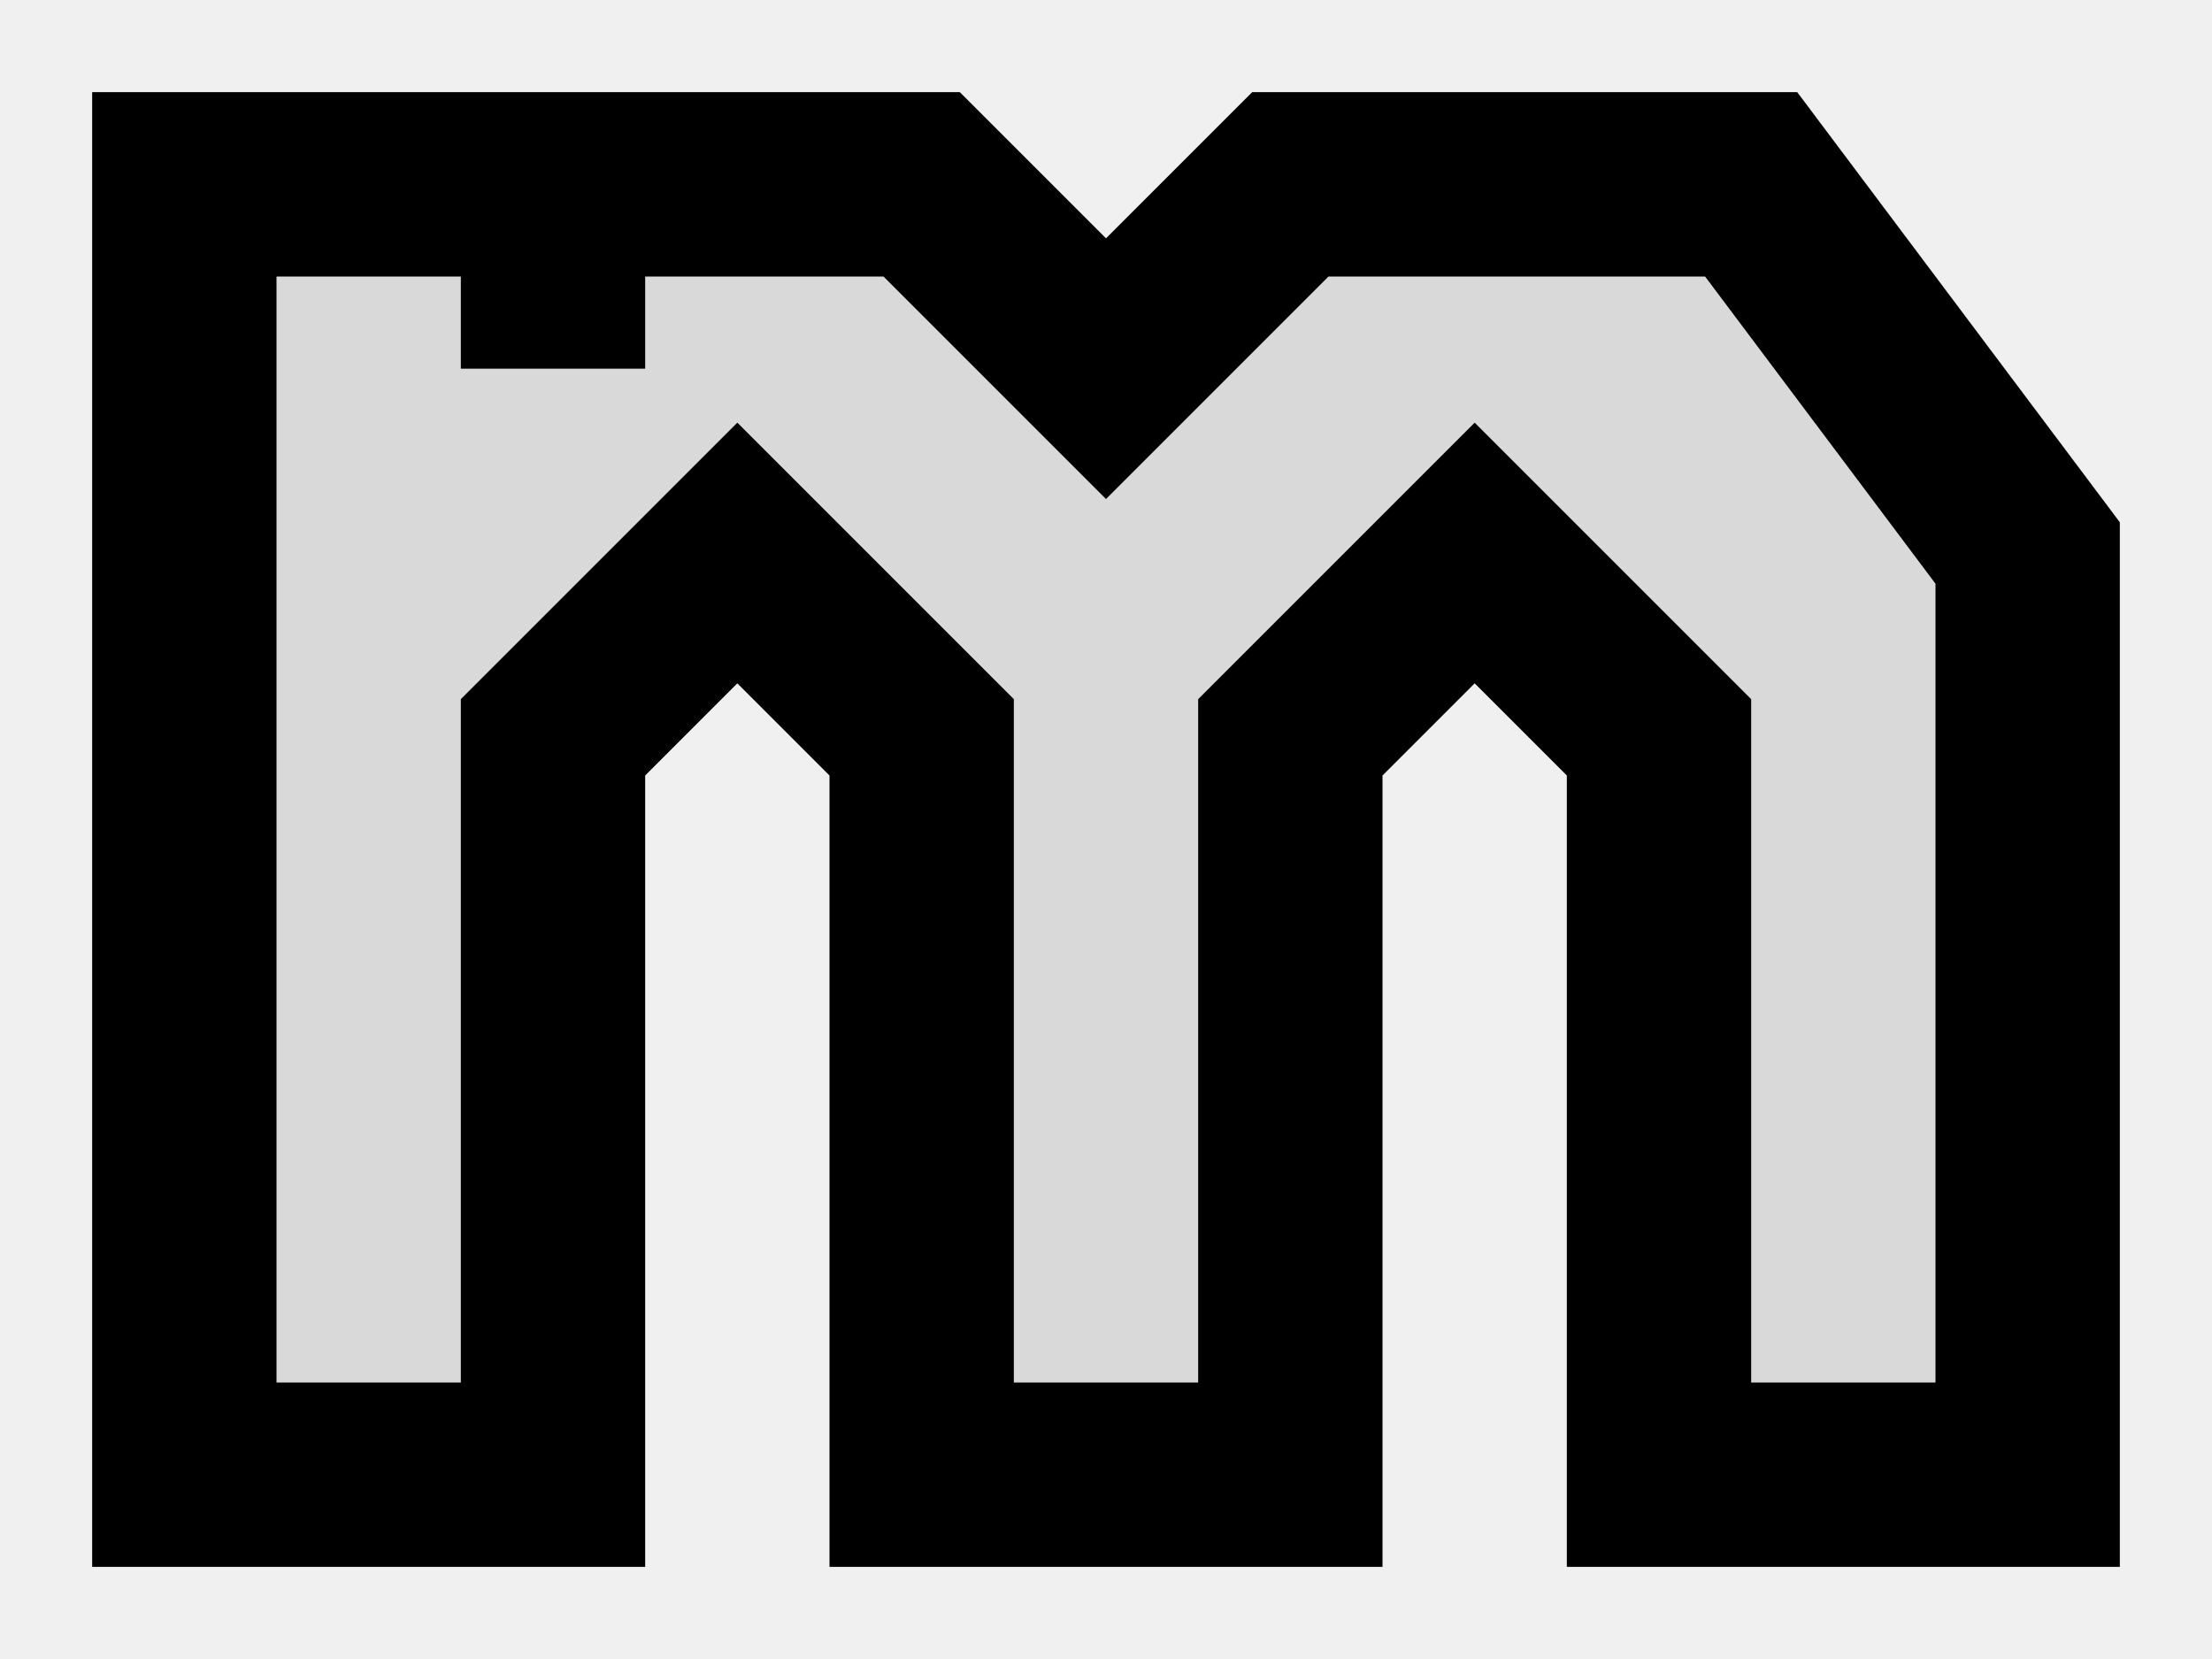
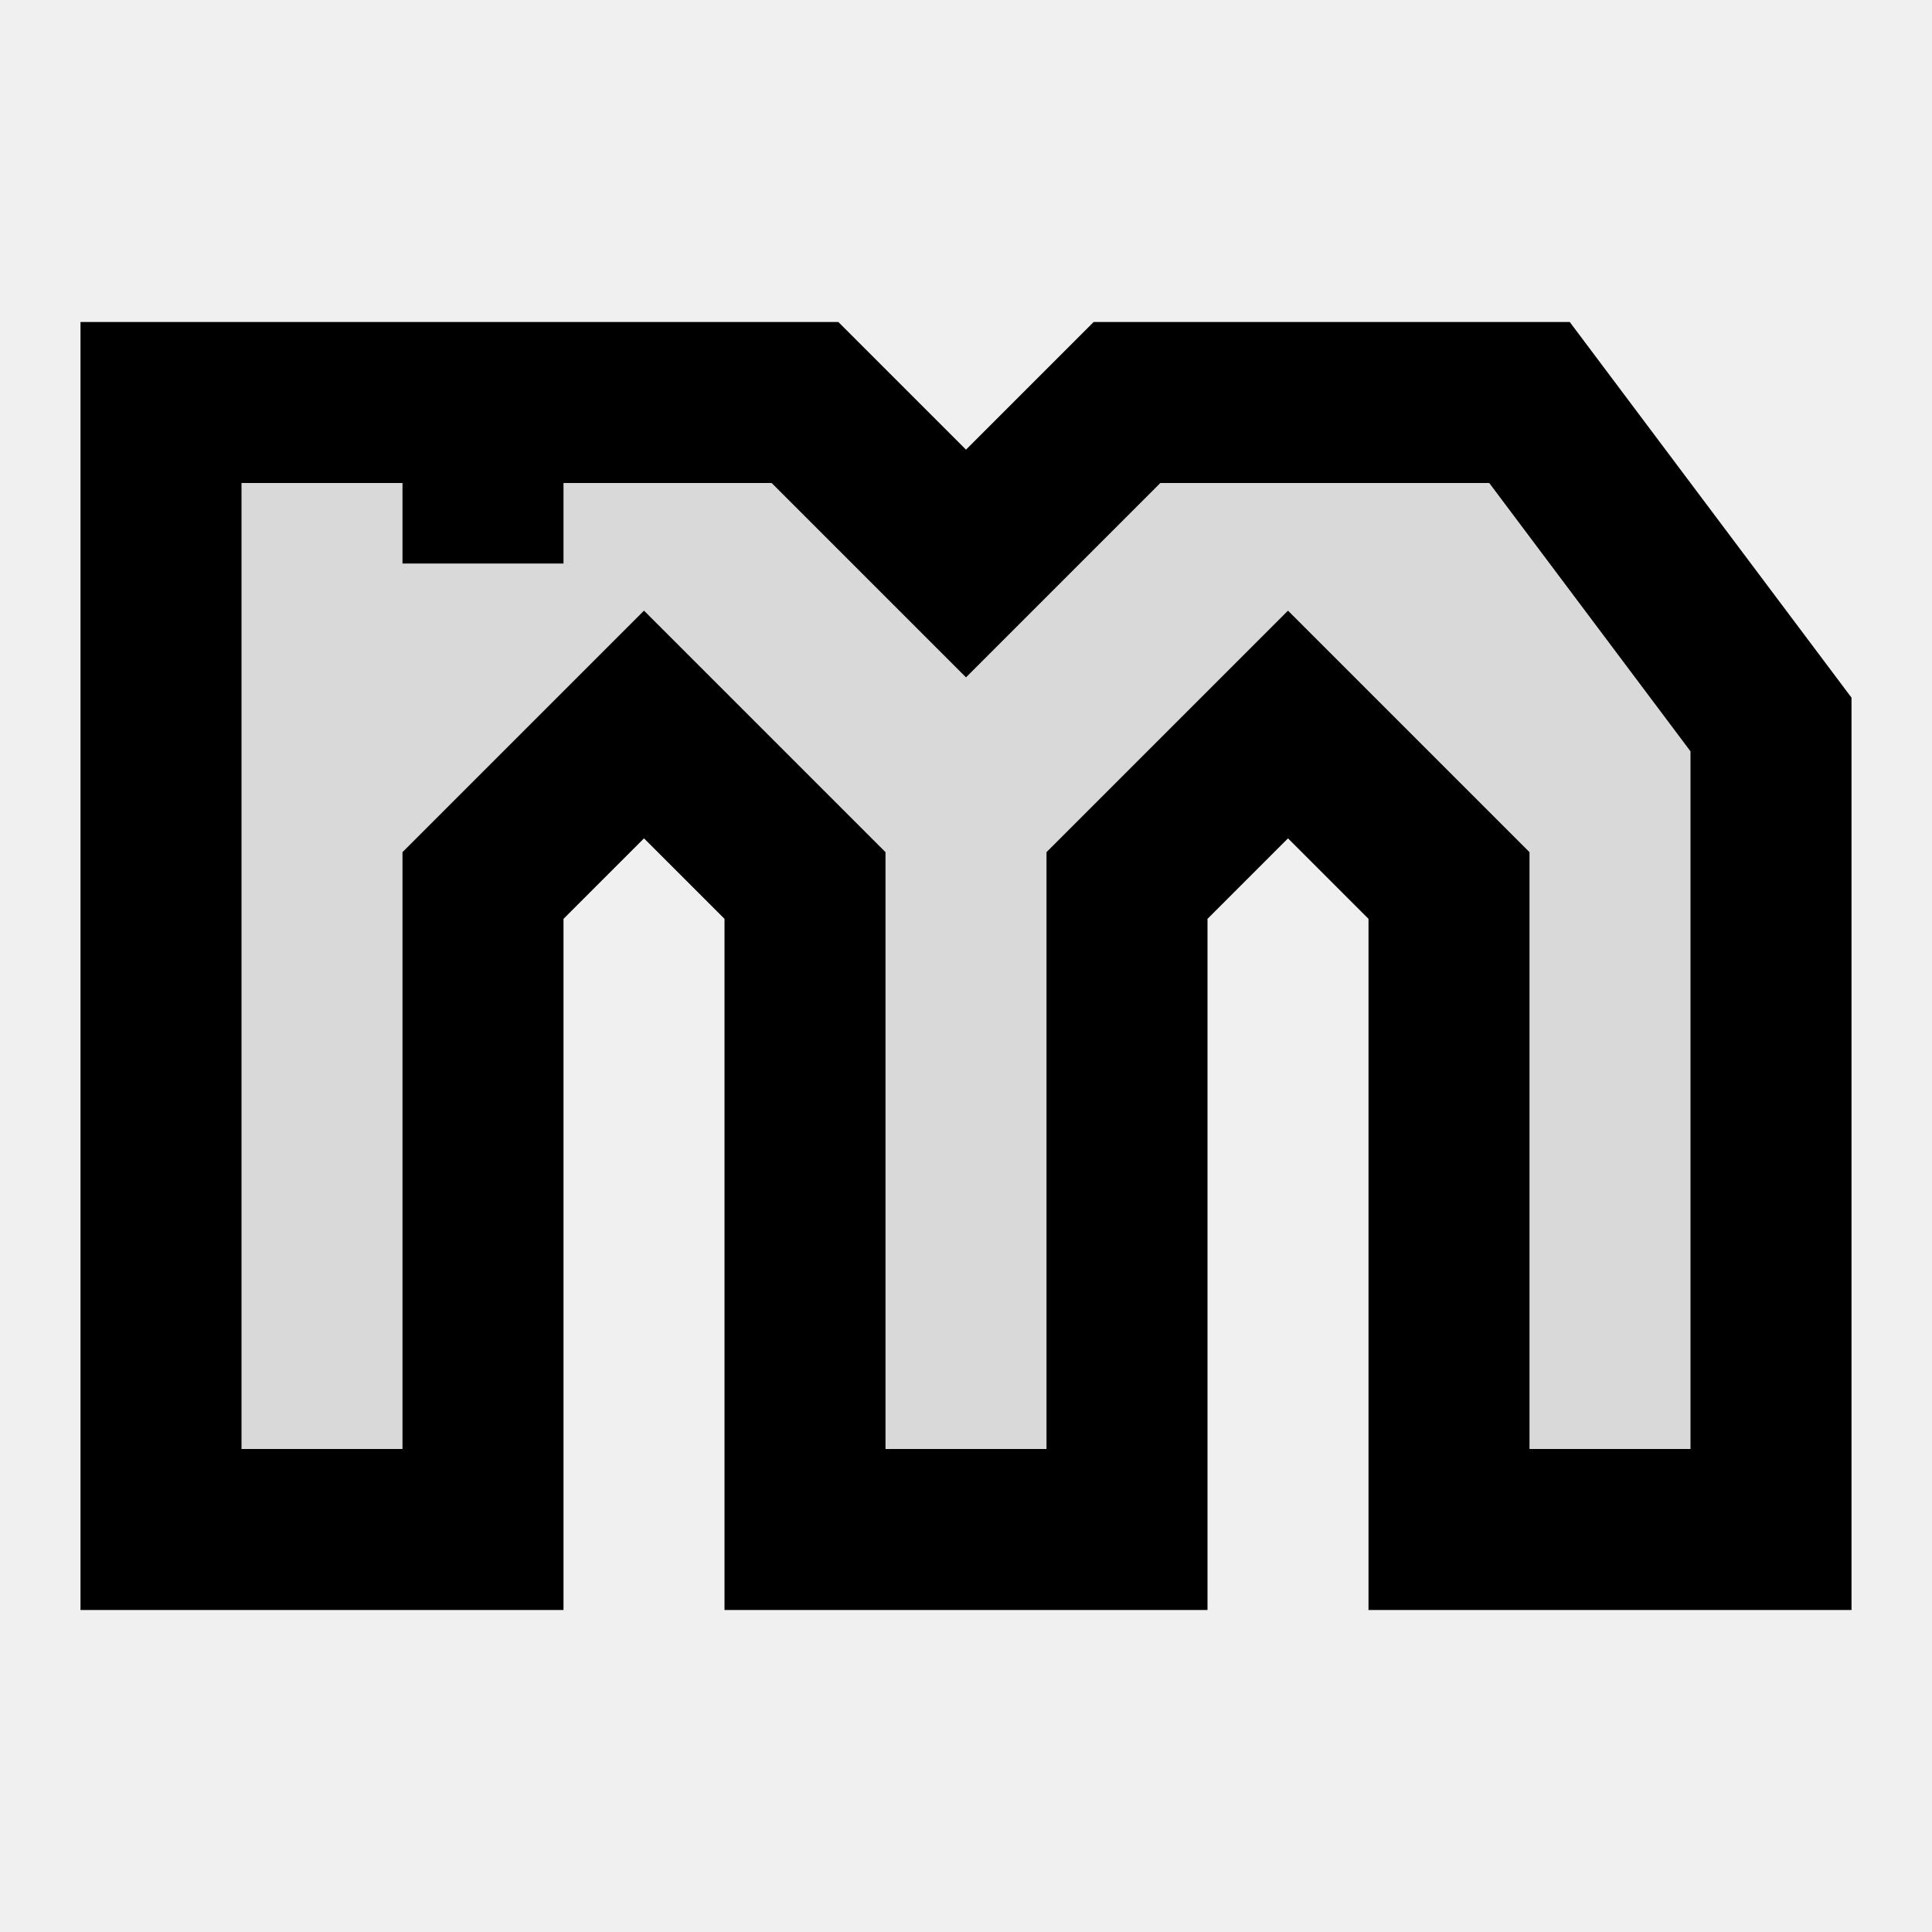
- <svg xmlns="http://www.w3.org/2000/svg" width="120" height="90" viewBox="0 0 12 9" fill="none">
+ <svg xmlns="http://www.w3.org/2000/svg" width="100" height="100" viewBox="0 0 12 9" fill="none">
  <g clip-path="url(#clip0_4_79)">
    <path d="M1 8V1H3H5L6 2L7 1H9.5L11 3V8H9V4L8 3L7 4V8H5V4L4 3L3 4V8H1Z" fill="#D9D9D9" />
    <path d="M3 1H5L6 2L7 1H9.5L11 3V8H9V4L8 3L7 4V8H5V4L4 3L3 4V8H1V1H3ZM3 1V2" stroke="black" />
  </g>
  <defs>
    <clipPath id="clip0_4_79">
      <rect width="12" height="9" fill="white" />
    </clipPath>
  </defs>
</svg>
